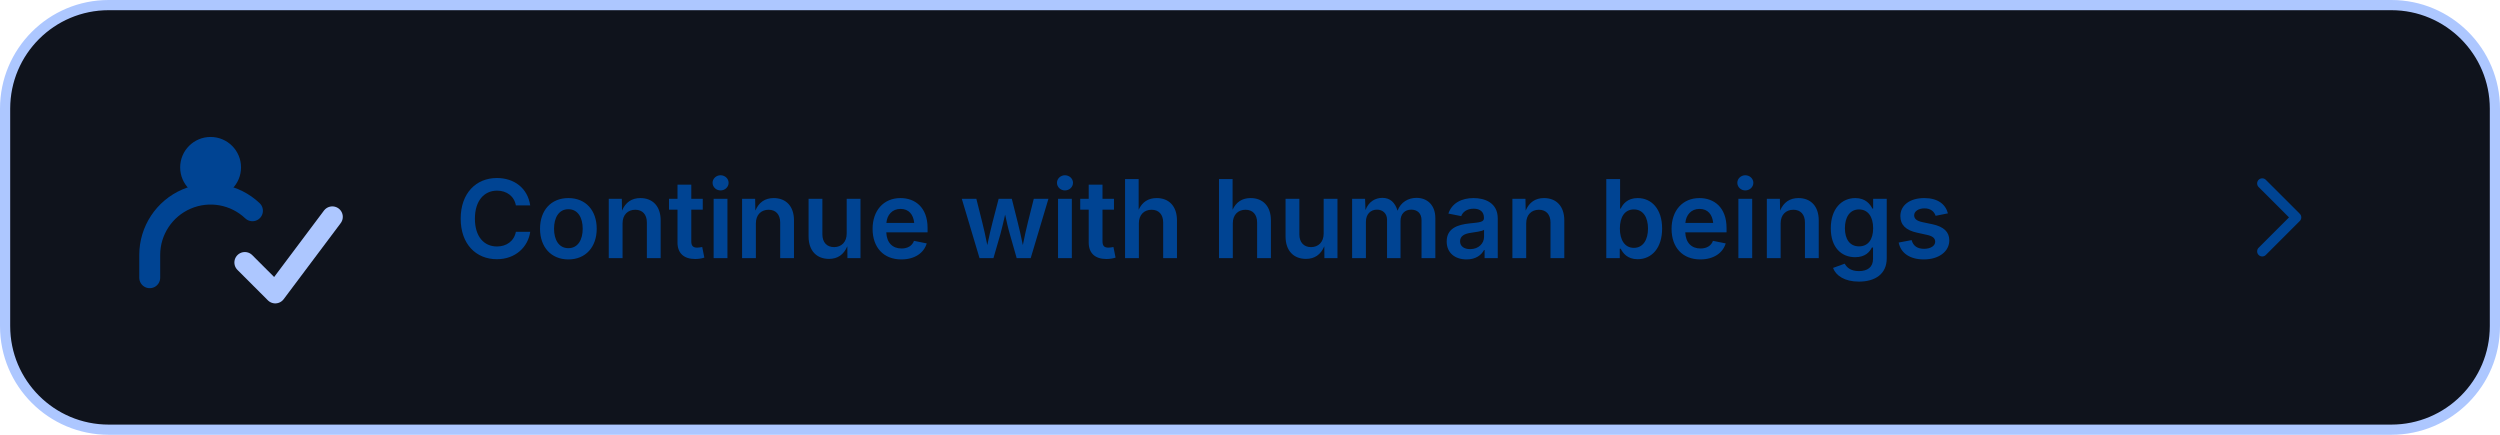
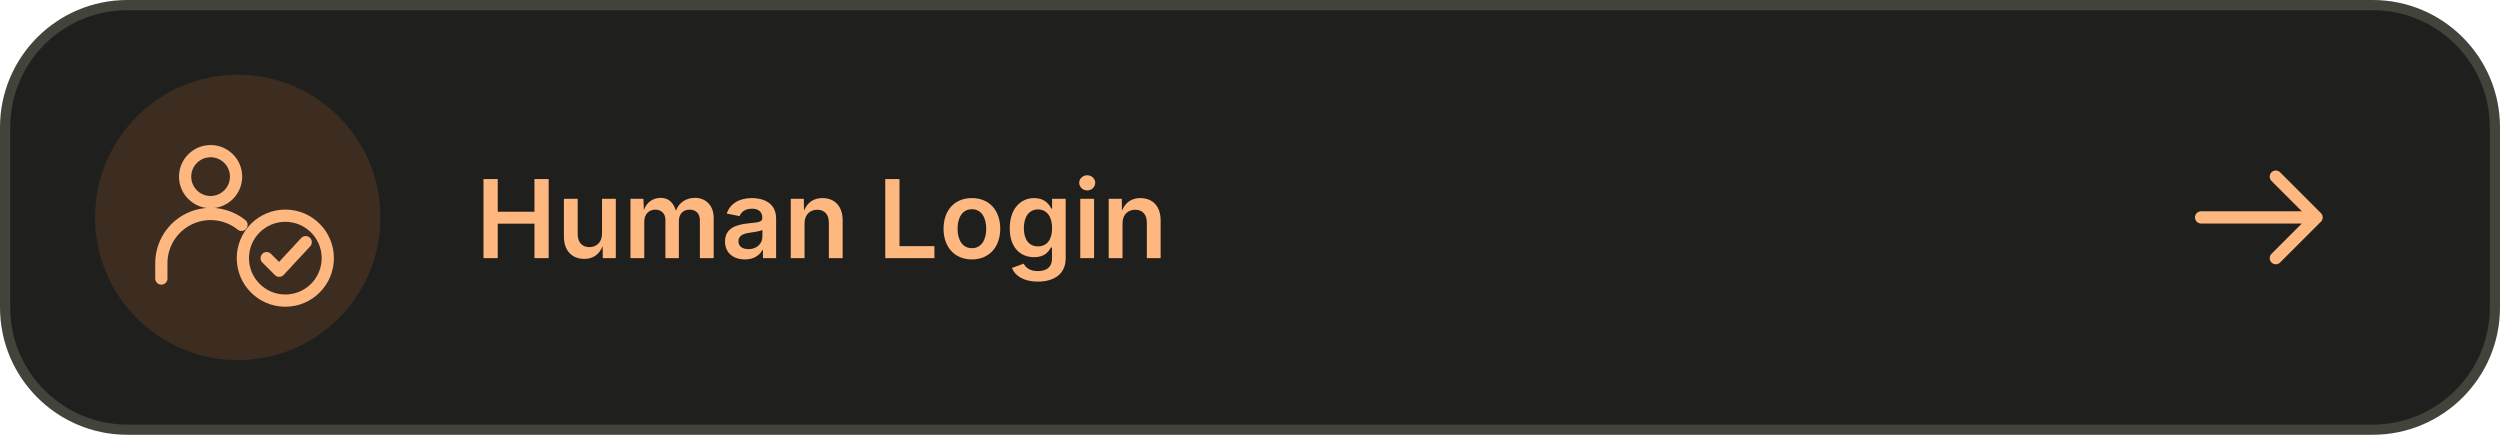
<svg xmlns="http://www.w3.org/2000/svg" width="368" height="64" viewBox="0 0 368 64" fill="none">
-   <rect x=".75" y=".75" width="366.5" height="62.5" rx="15.25" fill="#0f131c" stroke="#adc7ff" stroke-width="1.5" />
-   <g transform="translate(17 14) scale(.56)">
-     <circle cx="25" cy="19" r="8" fill="#004493" />
-     <path d="M9 48v-6a16 16 0 0 1 27-11.6" stroke="#004493" stroke-width="5.5" stroke-linecap="round" />
-     <path d="m34 44 8 8 15-20" stroke="#adc7ff" stroke-width="5.5" stroke-linecap="round" stroke-linejoin="round" />
+   <rect x=".75" y=".75" width="366.5" height="62.5" rx="18" fill="#1f201d" stroke="#42433b" stroke-width="1.5" />
+   <circle cx="35" cy="32" r="21" fill="#3d2d21" />
+   <g transform="translate(19 16)" stroke="#ffb780" stroke-width="1.8" stroke-linecap="round" stroke-linejoin="round">
+     <circle cx="12" cy="10" r="3.75" />
+     <path d="M4.75 25v-2.25a7.25 7.25 0 0 1 11.8-5.65" />
+     <circle cx="23" cy="22" r="6.25" />
+     <path d="m20.25 22 1.85 1.85 3.9-4.2" />
  </g>
-   <text x="67" y="38" fill="#004493" font-family="Inter,Arial,sans-serif" font-size="16" font-weight="600">Continue with human beings</text>
-   <path d="M333 27l5 5-5 5" stroke="#004493" stroke-width="1.5" stroke-linecap="round" stroke-linejoin="round" />
+   <text x="70" y="38" fill="#ffb780" font-family="Inter,Arial,sans-serif" font-size="16" font-weight="600">Human Login</text>
+   <path d="M324 32h17m-6-6 6 6-6 6" stroke="#ffb780" stroke-width="1.8" stroke-linecap="round" stroke-linejoin="round" />
</svg>
